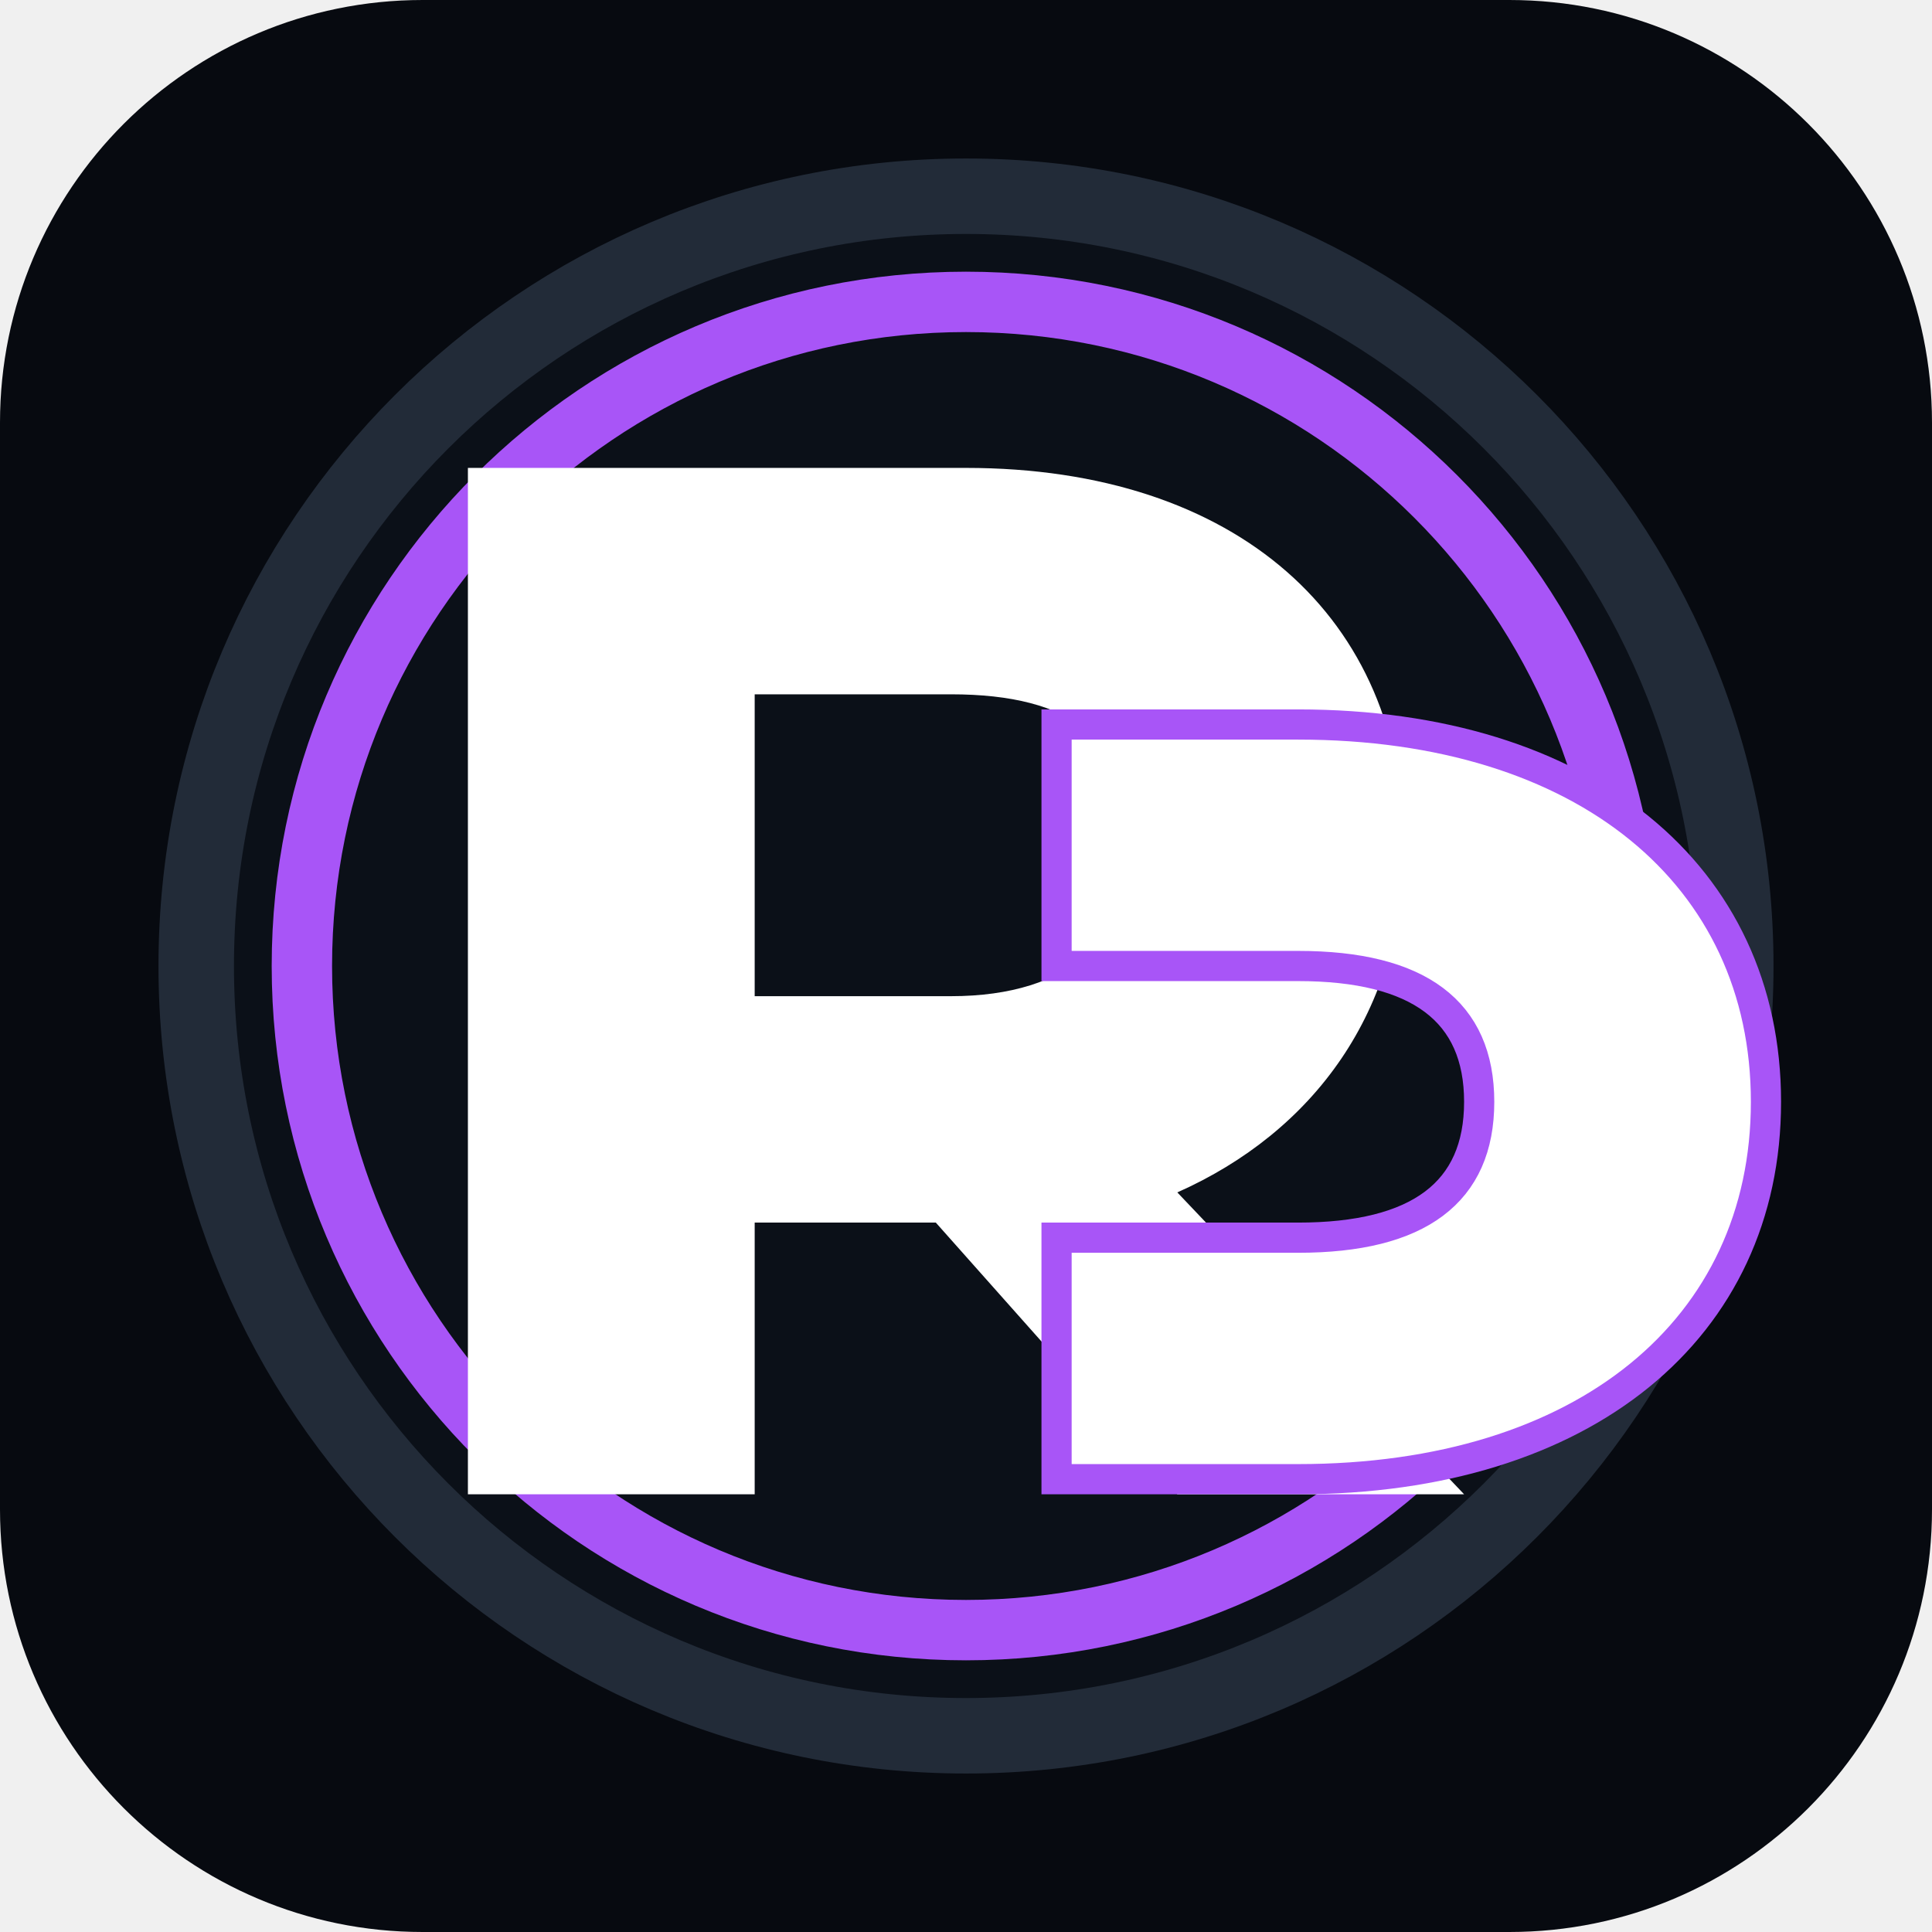
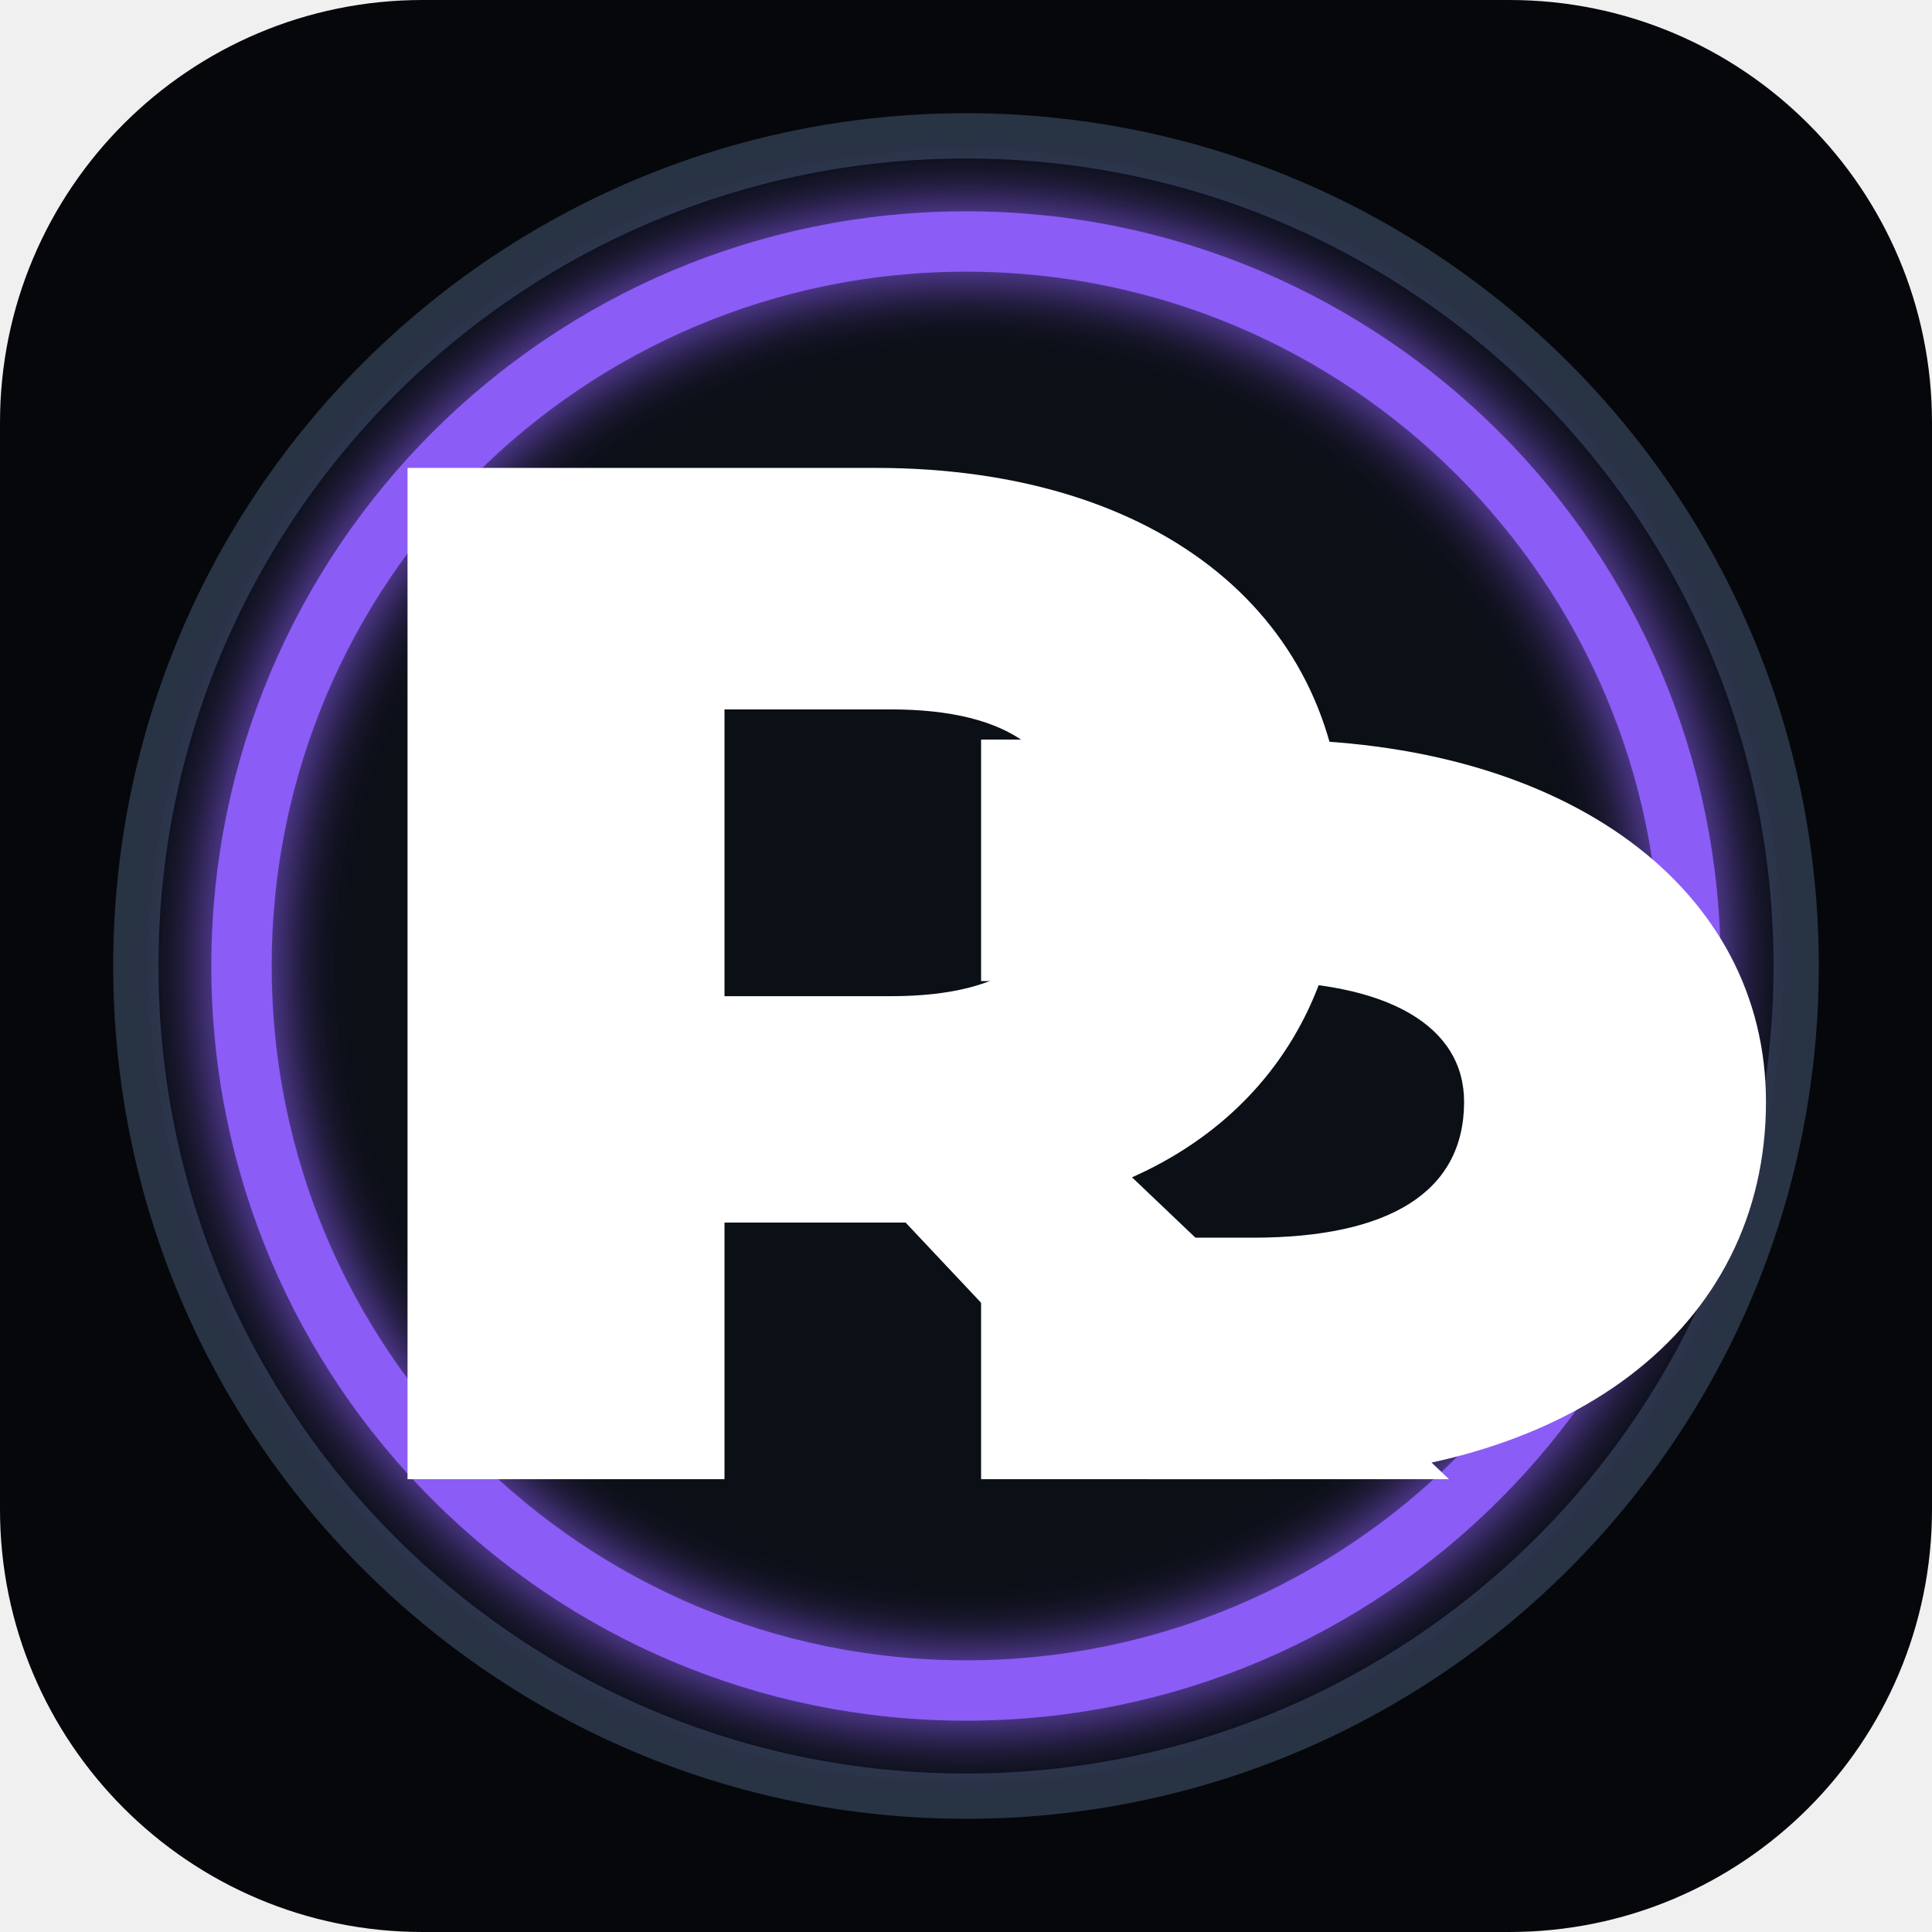
<svg xmlns="http://www.w3.org/2000/svg" viewBox="0 0 128 128" role="img" aria-label="RogueDashboard">
  <defs>
-     <linearGradient id="g" x1="15" y1="12" x2="115" y2="117">
-       <stop stop-color="#a855f7" />
-       <stop offset=".6" stop-color="#6366f1" />
+     <linearGradient id="n" x1="14" y1="13" x2="116" y2="116">
+       <stop stop-color="#8b5cf6" />
+       <stop offset=".34" stop-color="#c026d3" />
+       <stop offset=".7" stop-color="#2563eb" />
      <stop offset="1" stop-color="#22d3ee" />
    </linearGradient>
-     <linearGradient id="s" x1="35" y1="30" x2="92" y2="100">
+     <linearGradient id="s" x1="30" y1="25" x2="95" y2="102">
      <stop stop-color="#fff" />
-       <stop offset=".28" stop-color="#9aa5b5" />
-       <stop offset=".52" stop-color="#fff" />
-       <stop offset=".75" stop-color="#606b7a" />
+       <stop offset=".13" stop-color="#dbe1e9" />
+       <stop offset=".33" stop-color="#738091" />
+       <stop offset=".5" stop-color="#f8fafc" />
+       <stop offset=".72" stop-color="#7b8798" />
      <stop offset="1" stop-color="#e6ebf2" />
    </linearGradient>
+     <filter id="g" x="-30%" y="-30%" width="160%" height="160%">
+       <feGaussianBlur stdDeviation="2.2" result="b" />
+       <feMerge>
+         <feMergeNode in="b" />
+         <feMergeNode in="SourceGraphic" />
+       </feMerge>
+     </filter>
  </defs>
-   <rect width="128" height="128" rx="28" fill="#070a10" />
-   <circle cx="64" cy="64" r="51" fill="#0b1018" stroke="#222b38" stroke-width="5" />
-   <circle cx="64" cy="64" r="44" fill="none" stroke="url(#g)" stroke-width="4" />
-   <path d="M31 31h33c18 0 29 10 29 25 0 11-6 19-15 23l19 20H78L62 81H50v18H31V31zm19 15v20h13c8 0 12-4 12-10 0-7-4-10-12-10H50z" fill="url(#s)" />
-   <path d="M70 48h16c19 0 31 10 31 25s-12 25-31 25H70V82h16c8 0 12-3 12-9s-4-9-12-9H70V48z" fill="url(#s)" stroke="url(#g)" stroke-width="2" />
+   <rect width="128" height="128" rx="28" fill="#05070b" />
+   <circle cx="64" cy="64" r="55" fill="#0b0f16" stroke="#283344" stroke-width="3" />
+   <circle cx="64" cy="64" r="48" fill="none" stroke="url(#n)" stroke-width="4" filter="url(#g)" />
+   <path d="M27 31h31c19 0 31 10 31 25 0 10-5 18-14 22l21 20H76L60 81H48v17H27V31Zm21 16v19h11c8 0 12-3 12-10 0-6-4-9-12-9H48Z" fill="url(#s)" />
+   <path d="M65 49h19c20 0 33 10 33 24 0 15-13 25-33 25H65V82h18c9 0 14-3 14-9 0-5-5-8-14-8H65V49Z" fill="url(#s)" />
+   <path d="M31 35h26M70 53h14" stroke="#fff" stroke-opacity=".68" stroke-width="1.4" stroke-linecap="round" />
</svg>
